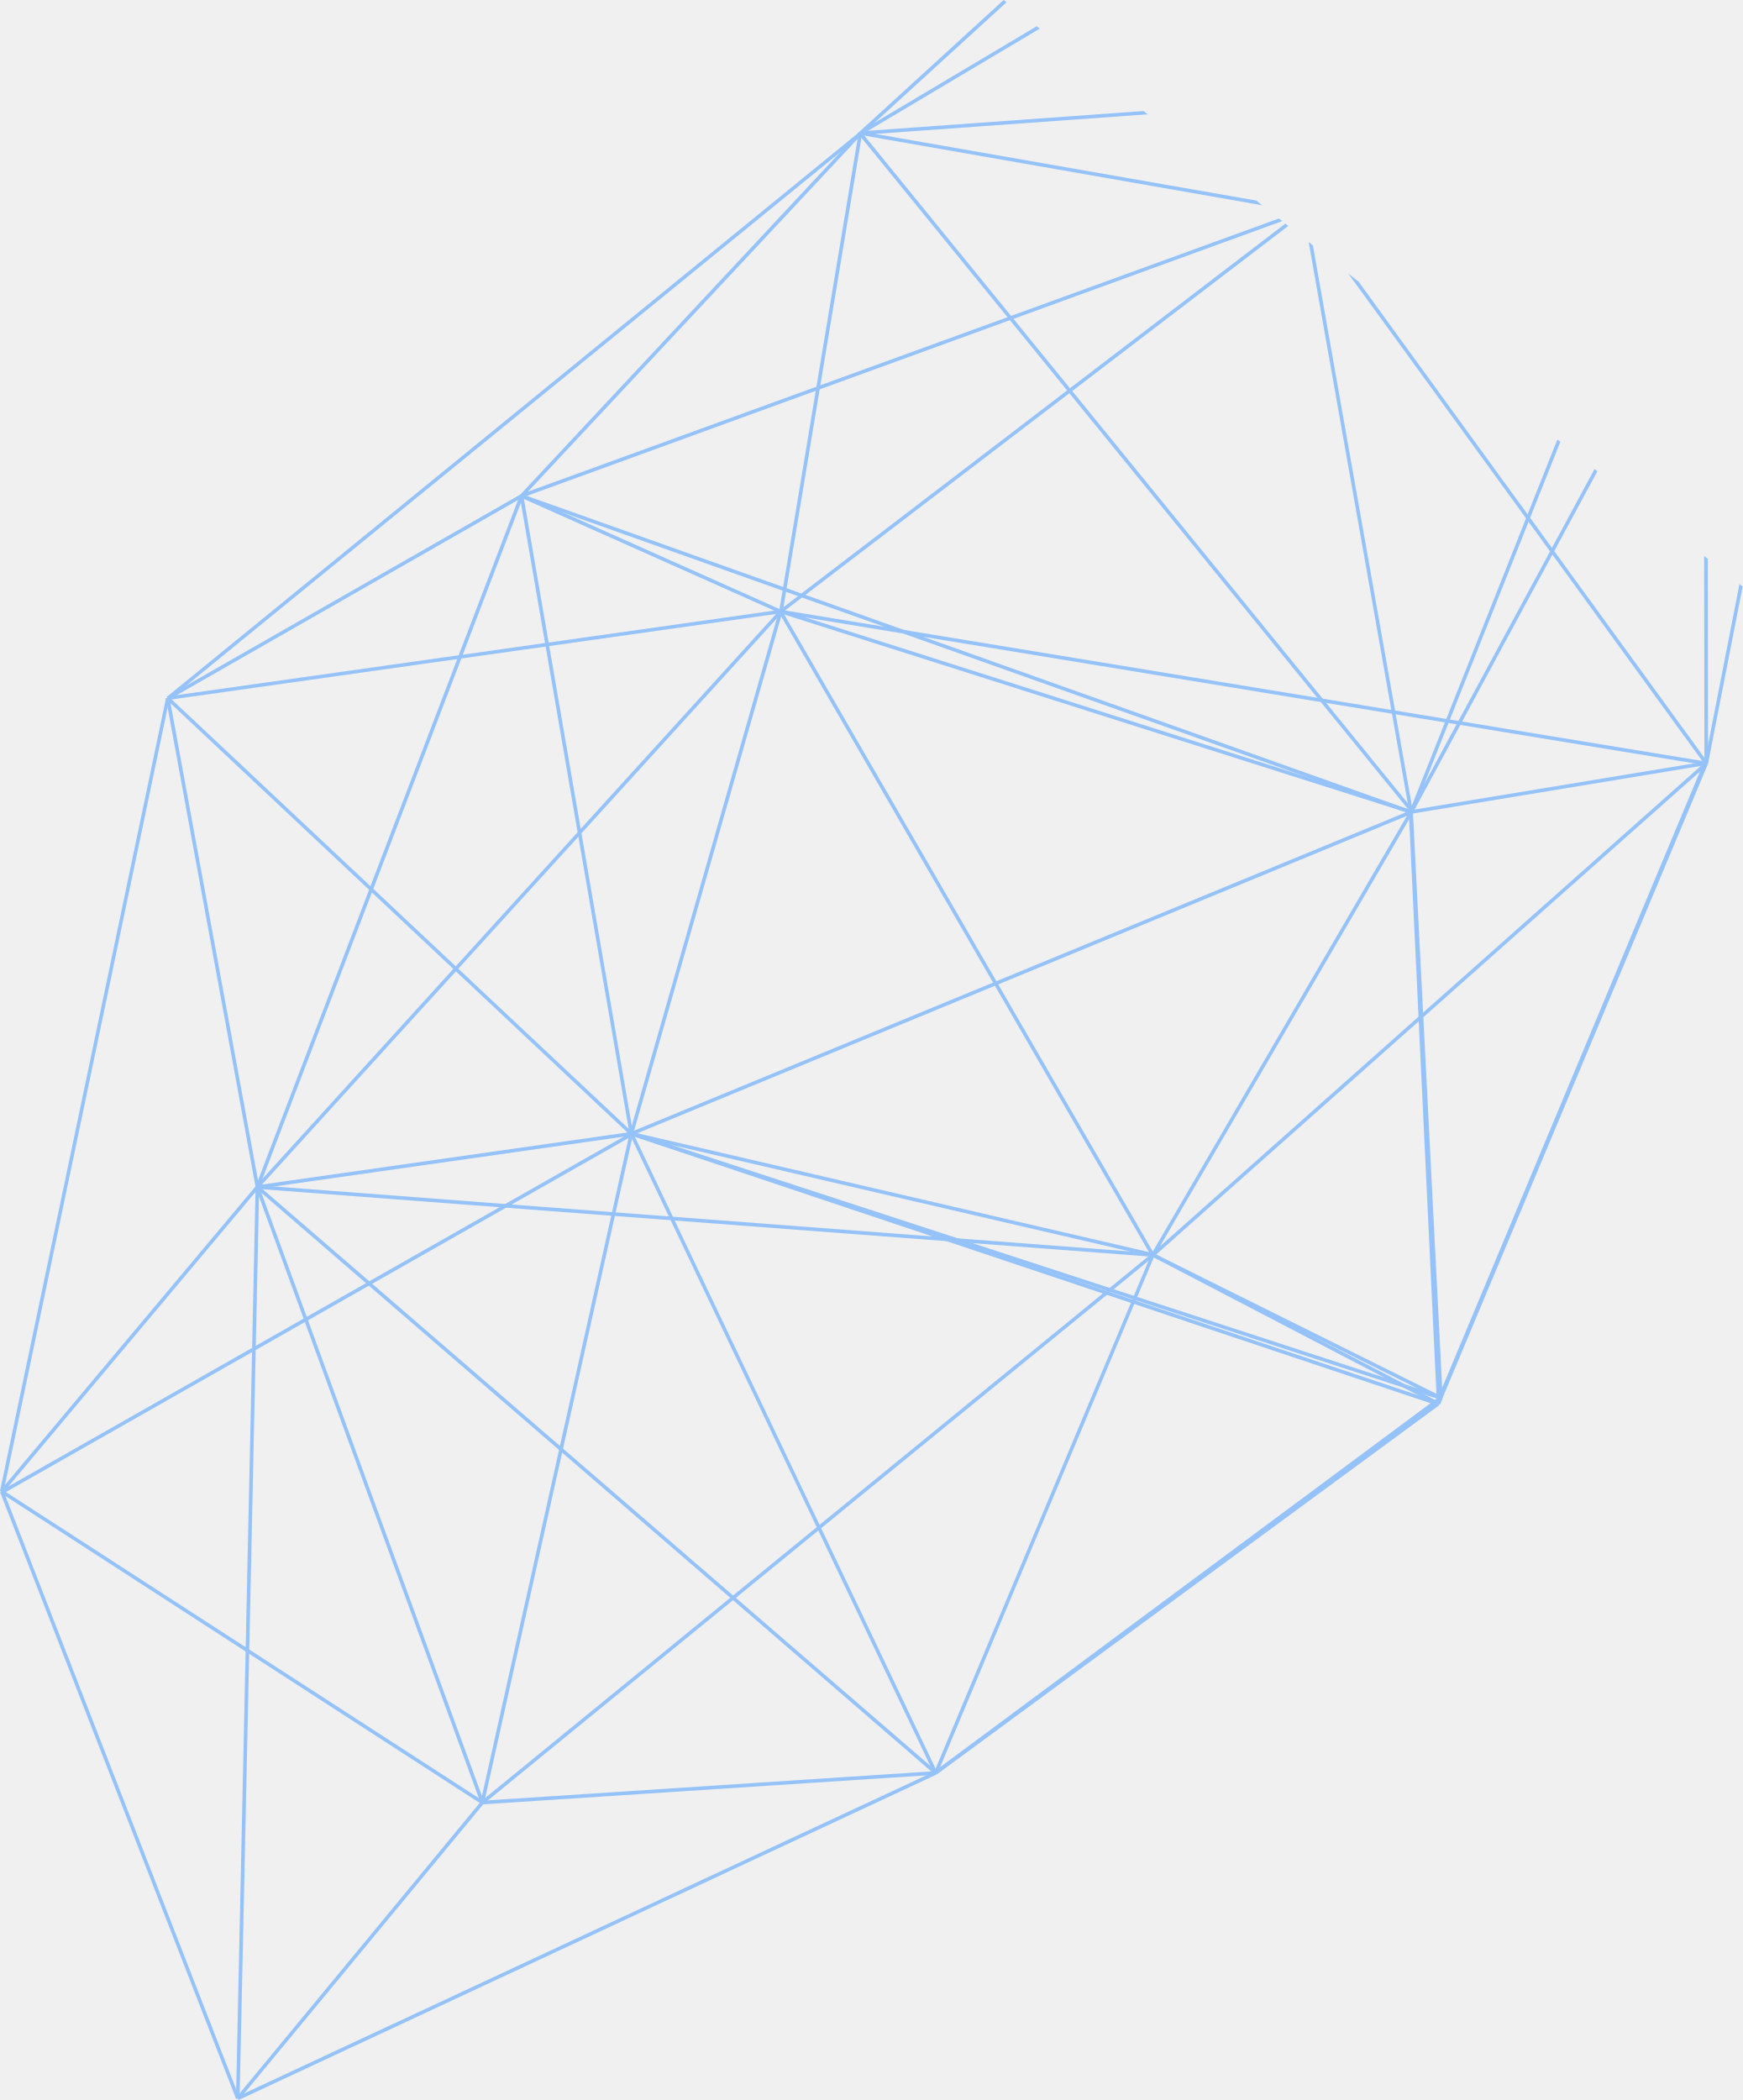
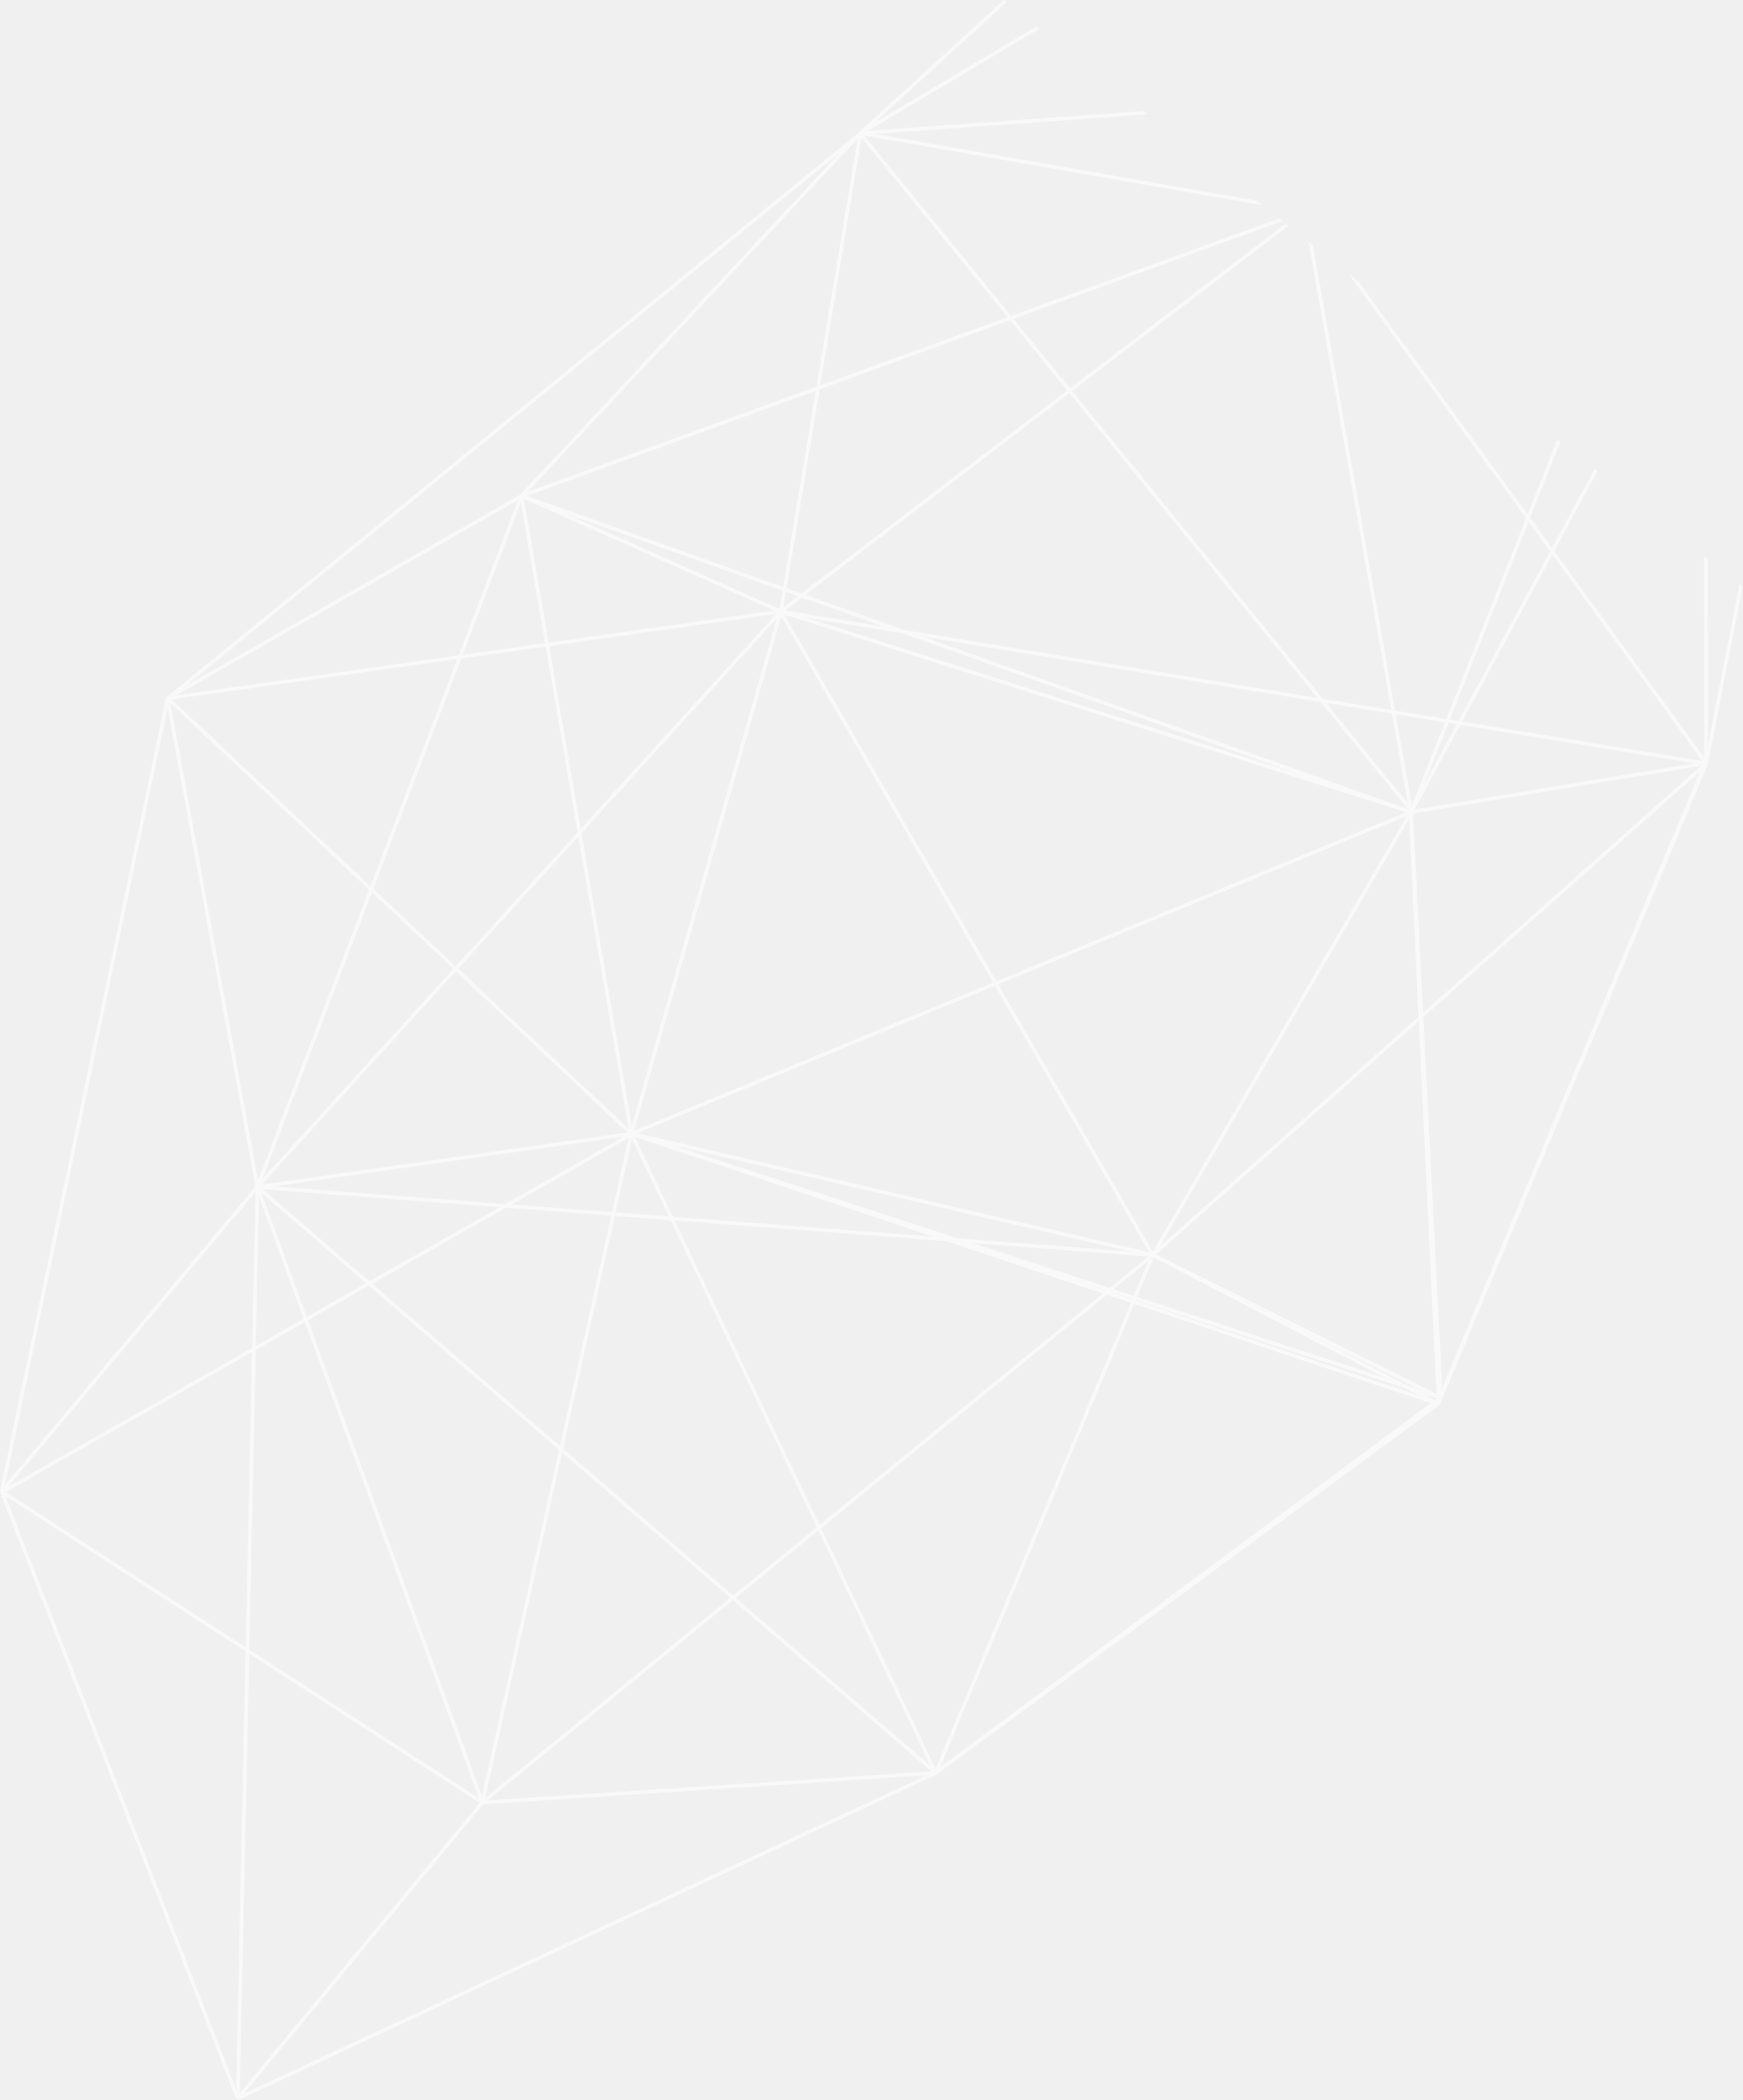
<svg xmlns="http://www.w3.org/2000/svg" width="419.641" height="505.694" viewBox="0 0 419.641 505.694">
  <defs>
    <style>
-             .cls-2{fill:#57a4ff}
+             .cls-2{fill:#fff;}
        </style>
  </defs>
  <g id="pattern2" opacity="0.6">
    <path id="Path_253" d="M271.22 50.17l24.261 137.339.848-.139-24.087-136.387z" class="cls-2" transform="translate(43.917 8.124)" />
    <path id="Path_254" d="M327.721 91.09l-35.6 89.561.8.325 35.52-89.329z" class="cls-2" transform="translate(47.301 14.75)" />
    <path id="Rectangle_64" d="M0 0H0.871V141.278H0z" class="cls-2" transform="rotate(-2.91 4020.175 -6582.65)" />
    <path id="Path_255" d="M299.161 289.962l-.651 1.371-.79-.372.651-1.371z" class="cls-2" transform="translate(48.208 46.892)" />
    <path id="Rectangle_65" d="M0 0H0.871V142.626H0z" class="cls-2" transform="rotate(-2.72 4288.818 -7047.06)" />
    <path id="Rectangle_66" d="M0 0H0.871V77.489H0z" class="cls-2" transform="rotate(-62.47 388.178 -77.434)" />
    <path id="Path_256" d="M308.509 294.214l-.383.778-69.356-34.474.4-.779z" class="cls-2" transform="translate(38.663 42.058)" />
    <path id="Path_257" d="M301.561 168.562l-62.2 106.618-.744-.43 62.186-106.63z" class="cls-2" transform="translate(38.638 27.223)" />
    <path id="Path_258" d="M108.56 373.886l-58.9 71.237-.66-.545 58.886-71.238z" class="cls-2" transform="translate(7.934 60.453)" />
    <path id="Rectangle_67" d="M0 0H208.484V0.871H0z" class="cls-2" transform="rotate(-39.24 666.293 54.306)" />
    <path id="Path_259" d="M100.448 396.12l-.848-.174 35.88-161.066.848.186z" class="cls-2" transform="translate(16.128 38.033)" />
    <path id="Rectangle_68" d="M0 0H0.871V128.939H0z" class="cls-2" transform="rotate(-76.92 248.088 41.077)" />
    <path id="Rectangle_69" d="M0 0H0.871V204.894H0z" class="cls-2" transform="rotate(-71.49 265.896 31.19)" />
    <path id="Rectangle_70" d="M0 0H0.871V205.08H0z" class="cls-2" transform="rotate(-71.92 264.37 32.028)" />
    <path id="Path_260" d="M318.827 168.773l-187.79 77.442-.337-.8 187.79-77.455z" class="cls-2" transform="translate(21.163 27.197)" />
    <path id="Path_261" d="M131.327 252.629l-.837-.244 35.962-125.755.837.244z" class="cls-2" transform="translate(21.129 20.504)" />
    <path id="Rectangle_71" d="M0 0H0.871V178.983H0z" class="cls-2" transform="rotate(-30.05 368.374 -275.624)" />
    <path id="Rectangle_72" d="M0 0H0.871V159.323H0z" class="cls-2" transform="rotate(-72.36 194.88 -54.6)" />
    <path id="Path_262" d="M284.07 46.9l-.709-.558L161.58 139.41l.523.686z" class="cls-2" transform="translate(26.164 7.504)" />
    <path id="Rectangle_73" d="M0 0H0.86V170.489H0z" class="cls-2" transform="rotate(-25.45 680.727 -199.22)" />
    <path id="Path_263" d="M209.182 367.931L100 375.066l-.046-.871 109.174-7.134z" class="cls-2" transform="translate(16.184 59.436)" />
    <path id="Rectangle_74" d="M0 0H185.455V0.871H0z" class="cls-2" transform="rotate(-25 1167.281 123.698)" />
    <path id="Path_264" d="M246.678 260.267l-52.286 124.744-.8-.337 52.3-124.744z" class="cls-2" transform="translate(31.347 42.089)" />
    <path id="Path_265" d="M315.211 291.327l-120.98 88.887-.511-.7L314.7 290.63z" class="cls-2" transform="translate(31.368 47.06)" />
    <path id="Rectangle_75" d="M0 0H151.468V0.871H0z" class="cls-2" transform="rotate(-36.58 757.763 -127.186)" />
    <path id="Path_266" d="M217.024 386.812l-.569.662L53.1 246.382l.569-.662z" class="cls-2" transform="translate(8.598 39.788)" />
    <path id="Path_267" d="M179.731 127.071L53.709 265.642l-.639-.581L179.092 126.49z" class="cls-2" transform="translate(8.593 20.482)" />
    <path id="Rectangle_76" d="M0 0H90.955V0.871H0z" class="cls-2" transform="rotate(-8.11 2044.002 -294.023)" />
    <path id="Rectangle_77" d="M0 0H0.871V157.813H0z" class="cls-2" transform="rotate(-20.08 838.454 -30.894)" />
    <path id="Path_268" d="M49.781 465.476l-.871-.012L53.627 246l.871.012z" class="cls-2" transform="translate(7.92 39.833)" />
    <path id="Rectangle_78" d="M0 0H0.871V216.269H0z" class="cls-2" transform="rotate(-85.66 185.394 109.721)" />
    <path id="Path_269" d="M62.3 246.318L.742 319.658.08 319.1l61.559-73.34z" class="cls-2" transform="translate(.013 39.794)" />
    <path id="Rectangle_79" d="M0 0H174.382V0.871H0z" class="cls-2" transform="rotate(-29.62 678.959 179.063)" />
    <path id="Path_270" d="M116.362 383.7l-.465.732L.17 309.532l.465-.732z" class="cls-2" transform="translate(.028 50.002)" />
    <path id="Path_271" d="M57.663 455.115l-.8.314L.02 309.294l.813-.314z" class="cls-2" transform="translate(.003 50.031)" />
    <path id="Path_272" d="M.848 335.836L0 335.662 39.982 144.63l.837.174z" class="cls-2" transform="translate(0 23.419)" />
    <path id="Path_273" d="M56.837 262.343l-.848.151L34.4 144.791l.86-.151z" class="cls-2" transform="translate(5.57 23.421)" />
    <path id="Rectangle_80" d="M0 0H149.063V0.86H0z" class="cls-2" transform="rotate(-8.05 1211.832 -202.831)" />
    <path id="Path_274" d="M146.739 249.305l-.593.627L34.52 145.069l.581-.639z" class="cls-2" transform="translate(5.59 23.387)" />
    <path id="Path_275" d="M120.2 103.205l-85.192 48.72-.418-.755 85.181-48.719z" class="cls-2" transform="translate(5.601 16.589)" />
    <path id="Path_276" d="M117.417 102.954l-63.6 166.422-.817-.314 63.6-166.422z" class="cls-2" transform="translate(8.582 16.62)" />
    <path id="Path_277" d="M170.7 130.28l-.349.79-62.411-27.84.349-.79z" class="cls-2" transform="translate(17.478 16.587)" />
    <path id="Path_278" d="M135.014 256.3l-.848.151-26.446-153.59.86-.151z" class="cls-2" transform="translate(17.442 16.631)" />
    <path id="Rectangle_81" d="M0 0H0.871V227.365H0z" class="cls-2" transform="rotate(-70.43 147.618 -28.955)" />
    <path id="Path_279" d="M291.288 45.907l-.8-.627-182.528 66.392.29.825z" class="cls-2" transform="translate(17.481 7.332)" />
    <path id="Rectangle_82" d="M0 0H119.562V0.871H0z" class="cls-2" transform="rotate(-46.94 199.806 -84.701)" />
    <path id="Rectangle_83" d="M0 0H215.27V0.86H0z" class="cls-2" transform="rotate(-39.2 255.732 27.54)" />
    <path id="Rectangle_84" d="M0 0H116.785V0.871H0z" class="cls-2" transform="rotate(-80.57 180.643 -37.075)" />
    <path id="Rectangle_85" d="M0 0H0.871V210.506H0z" class="cls-2" transform="rotate(-39.15 149.056 -274.618)" />
    <path id="Path_280" d="M275.091 45.019l-1.418-1.127-95.254-16.662-.139.848z" class="cls-2" transform="translate(28.868 4.409)" />
    <path id="Path_281" d="M221.536 6.009l-.736-.569-42.65 25.376.442.744z" class="cls-2" transform="translate(28.847 .881)" />
    <path id="Path_282" d="M247.5 23.8l-1-.79-68.19 4.89.07.871z" class="cls-2" transform="translate(28.873 3.726)" />
    <path id="Rectangle_86" d="M0 0H0.871V225.855H0z" class="cls-2" transform="rotate(-80.68 180.936 -36.804)" />
    <path id="Rectangle_87" d="M0 0H178.228V0.871H0z" class="cls-2" transform="rotate(-41.61 535.929 -214.008)" />
    <path id="Path_283" d="M363.067 158.4l-64.545 154.207-.8-.325 64.543-154.222z" class="cls-2" transform="translate(48.208 25.594)" />
    <path id="Rectangle_88" d="M0 0H165.656V0.871H0z" class="cls-2" transform="rotate(-67.3 425.833 -92.01)" />
    <path id="Rectangle_89" d="M0 0H72.016V0.871H0z" class="cls-2" transform="rotate(-9.38 1358.898 -1972.957)" />
    <path id="Path_284" d="M279.41 56.67l85.866 118.237.709-.511L281.943 58.68z" class="cls-2" transform="translate(45.243 9.176)" />
    <path id="Path_285" d="M353.18 115.23l.07 49.939h.871l-.07-49.254z" class="cls-2" transform="translate(57.188 18.659)" />
    <path id="Path_286" d="M361.674 121.04l-8.424 43.107.848.163 8.343-42.666z" class="cls-2" transform="translate(57.2 19.599)" />
    <path id="Path_287" d="M336.678 97.2l-44.548 82.415.767.418 44.467-82.287z" class="cls-2" transform="translate(47.303 15.739)" />
    <path id="Path_288" d="M213.552.546l-.7-.546-34.762 31.744.581.639z" class="cls-2" transform="translate(28.837)" />
  </g>
</svg>
